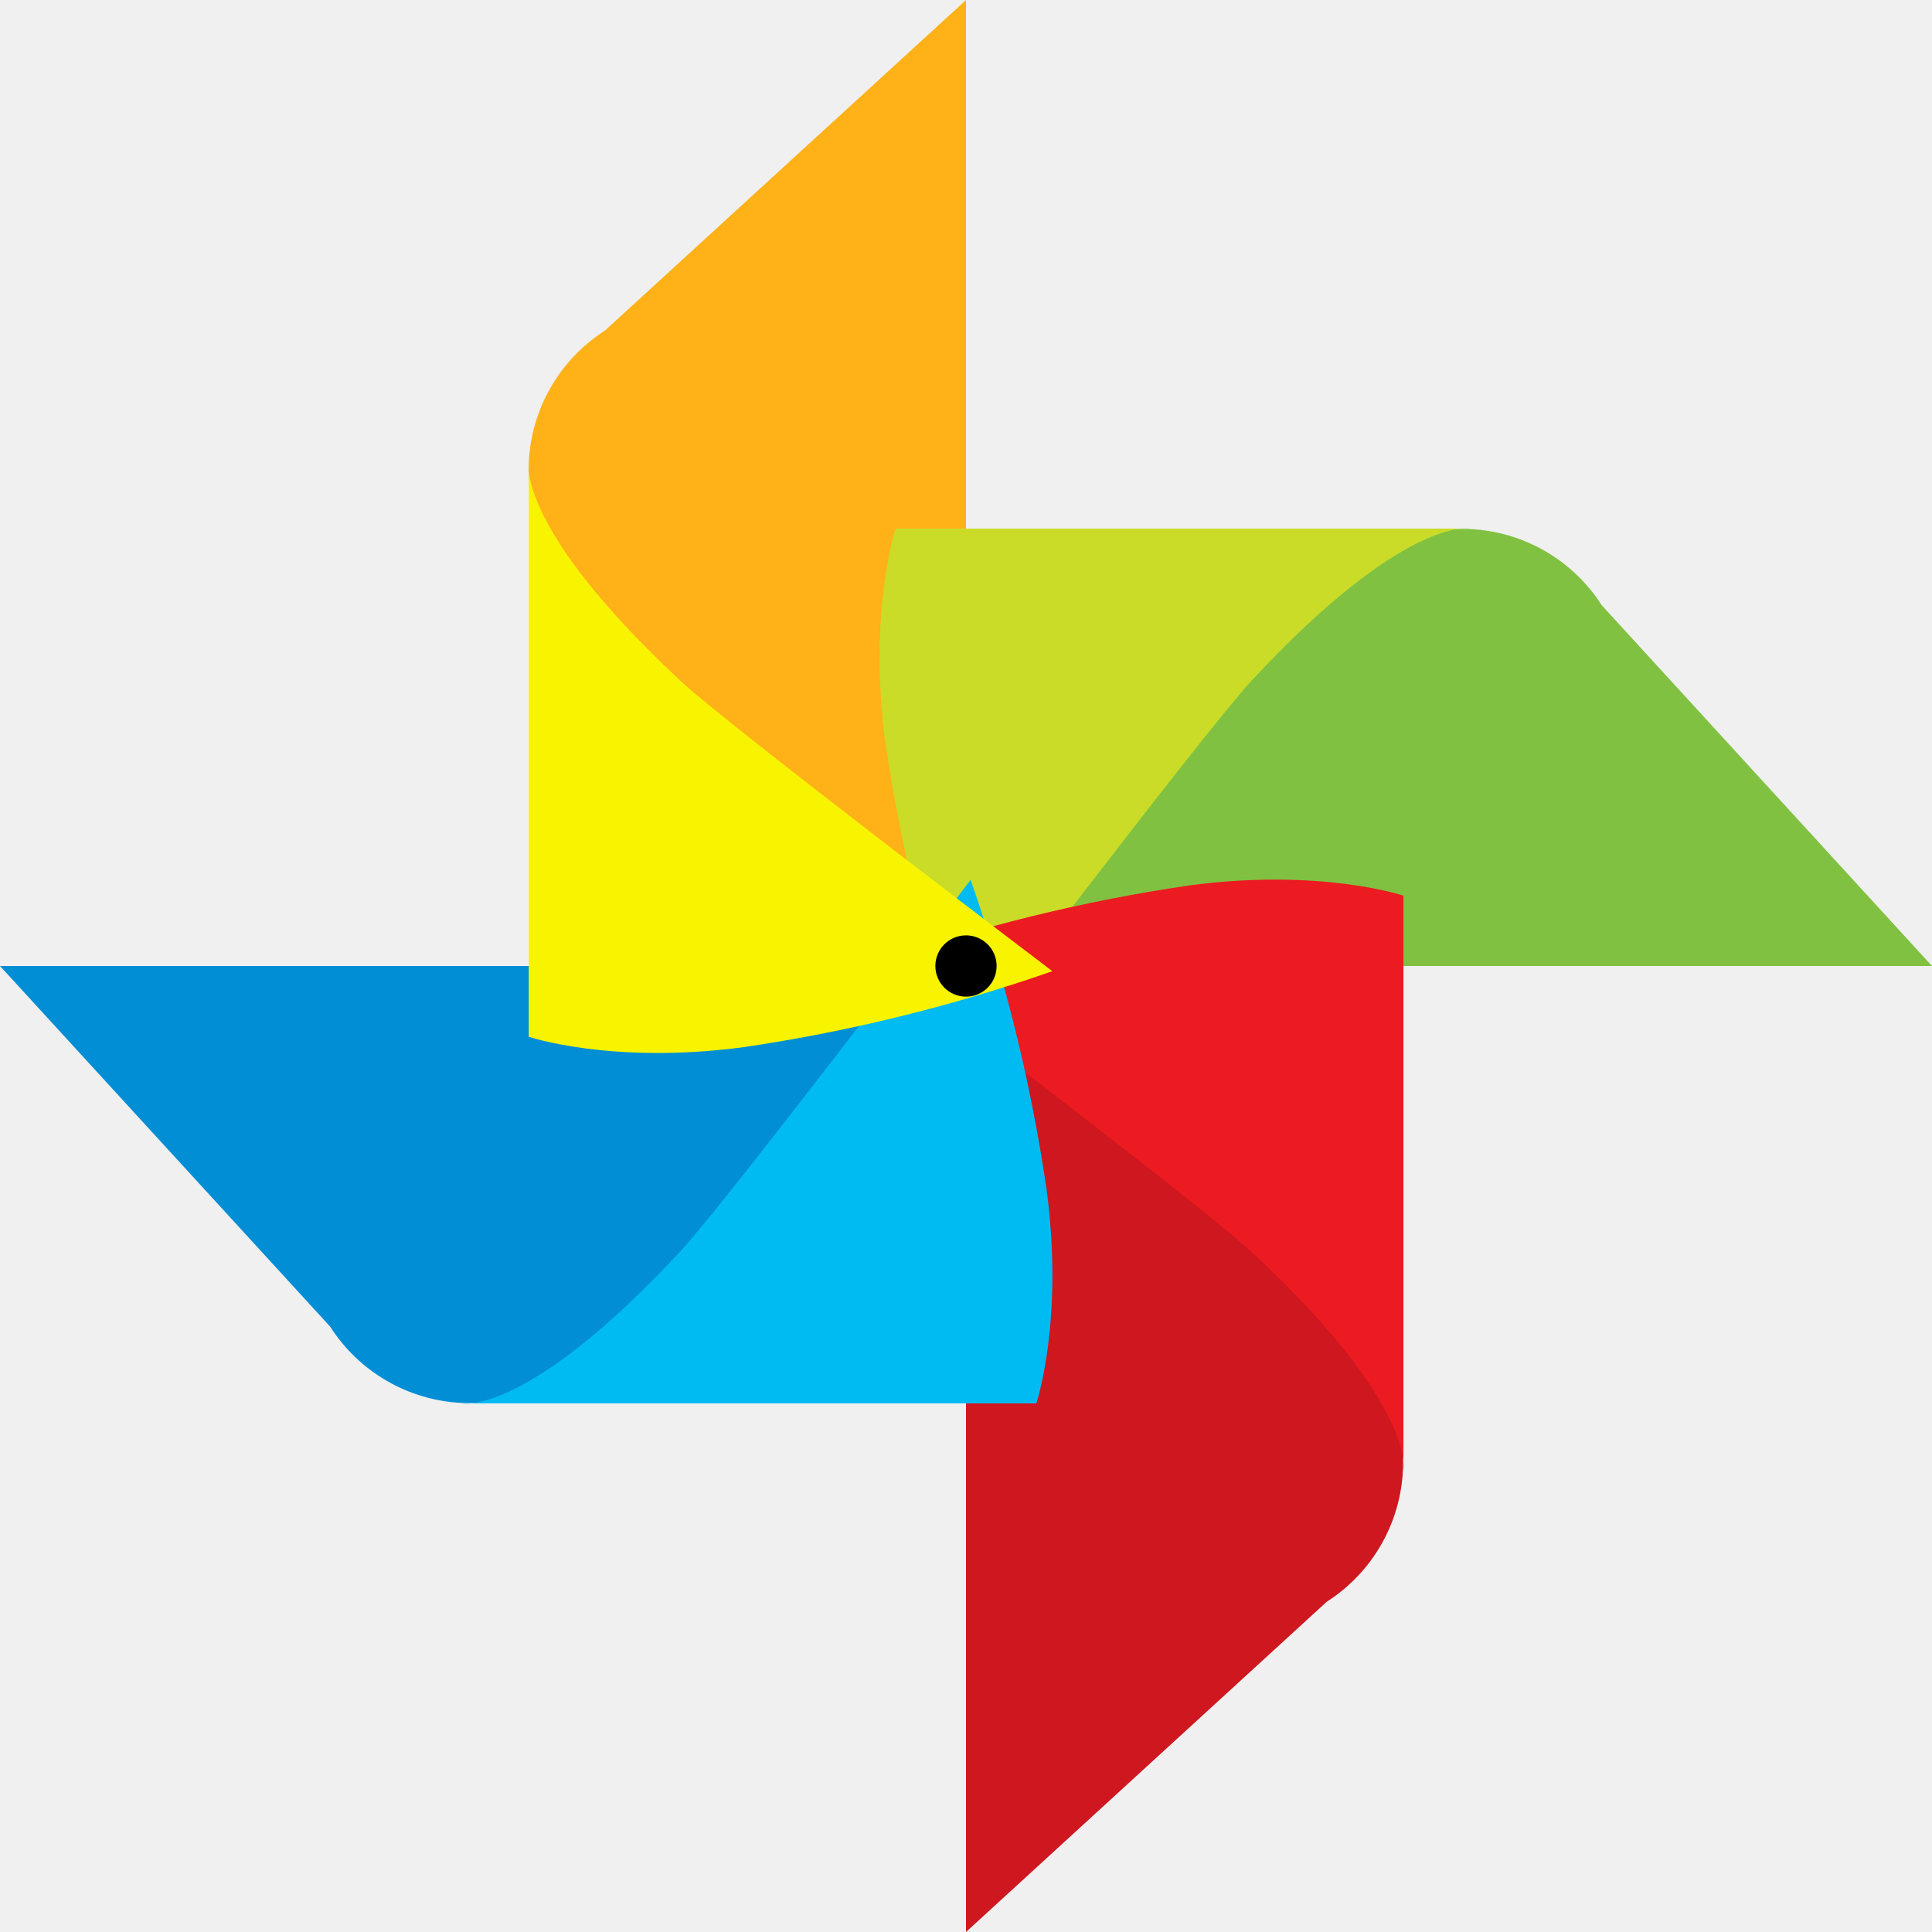
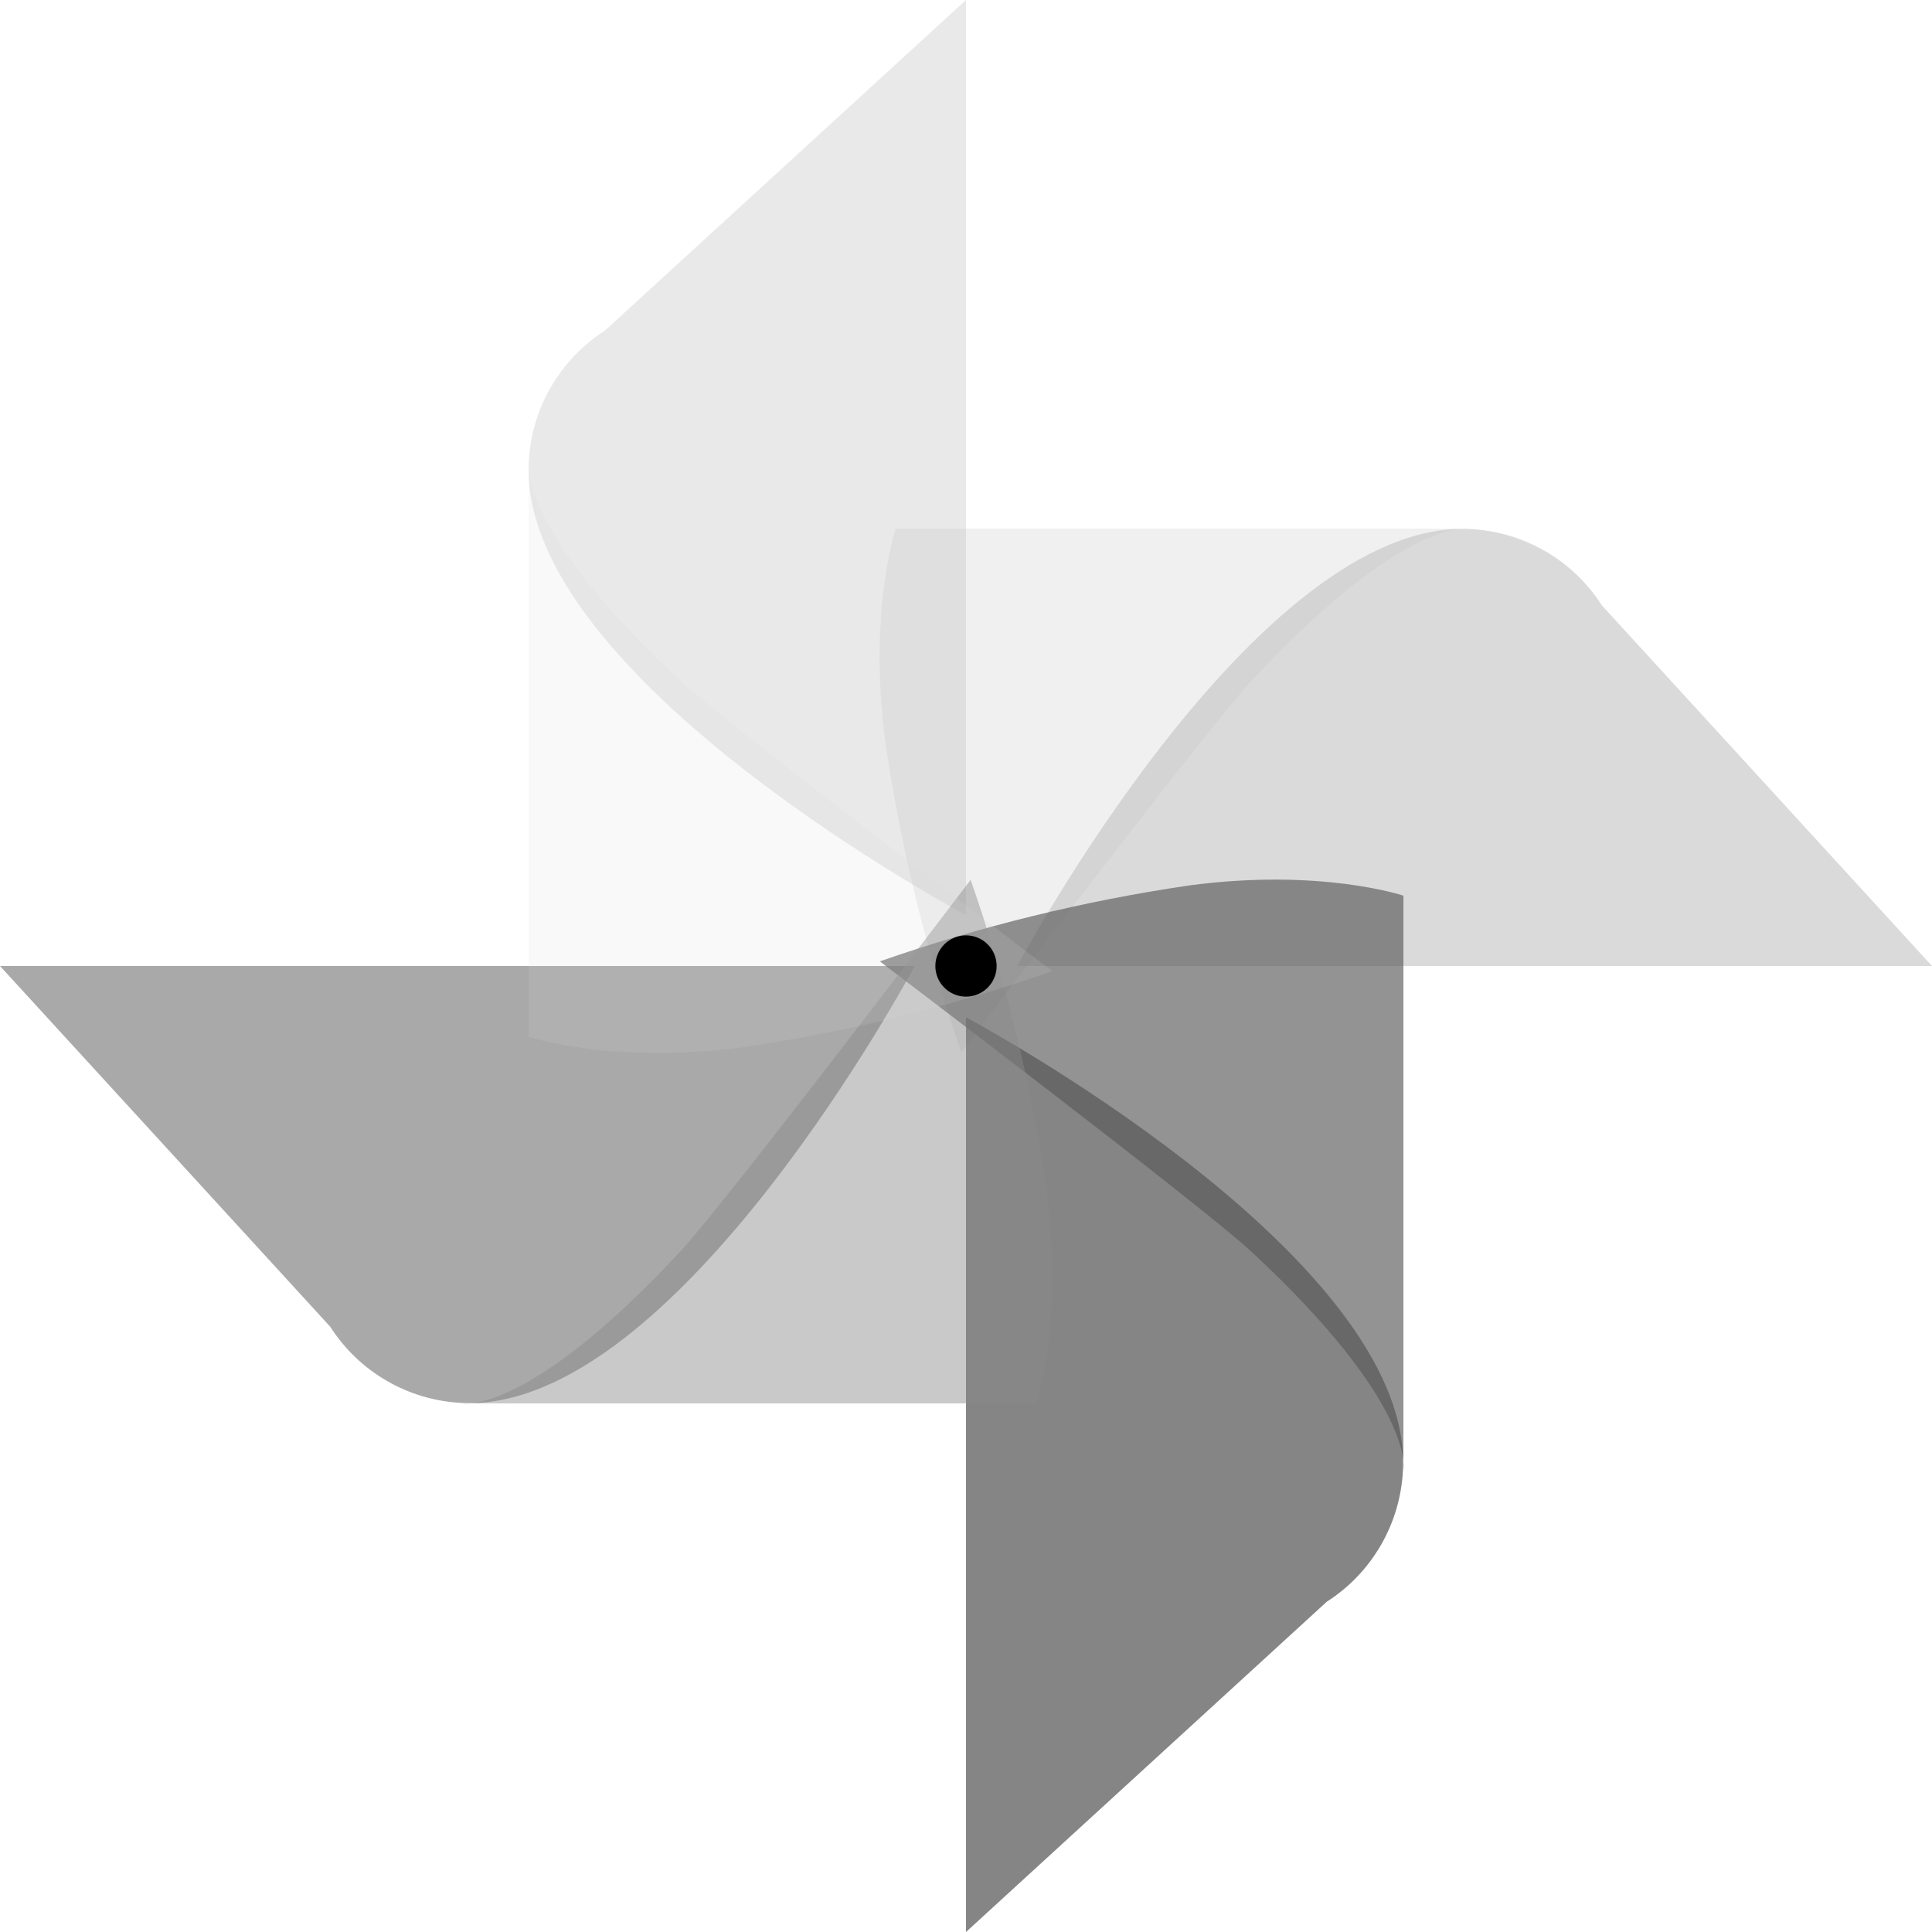
<svg xmlns="http://www.w3.org/2000/svg" version="1.0" width="64px" height="64px" viewBox="0 0 128 128" xml:space="preserve">
+   <rect x="0" y="0" width="100%" height="100%" fill="#FFFFFF" />
  <g>
-     <path d="M64 0L40.08 21.9a10.98 10.98 0 0 0-5.05 8.75C34.37 44.85 64 60.63 64 60.63V0z" fill="#ffb118" />
-     <path d="M128 64l-21.88-23.9a10.97 10.97 0 0 0-8.75-5.05C83.17 34.4 67.4 64 67.4 64H128z" fill="#80c141" />
-     <path d="M63.7 69.73a110.97 110.97 0 0 1-5.04-20.54c-1.16-8.7.68-14.17.68-14.17h38.03s-4.3-.86-14.47 10.1c-3.06 3.3-19.2 24.58-19.2 24.58z" fill="#cadc28" />
-     <path d="M64 128l23.9-21.88a10.97 10.97 0 0 0 5.05-8.75C93.6 83.17 64 67.4 64 67.4V128z" fill="#cf171f" />
-     <path d="M58.27 63.7a110.97 110.97 0 0 1 20.54-5.04c8.7-1.16 14.17.68 14.17.68v38.03s.86-4.3-10.1-14.47c-3.3-3.06-24.58-19.2-24.58-19.2z" fill="#ec1b21" />
-     <path d="M0 64l21.88 23.9a10.97 10.97 0 0 0 8.75 5.05C44.83 93.6 60.6 64 60.6 64H0z" fill="#018ed5" />
-     <path d="M64.3 58.27a110.97 110.97 0 0 1 5.04 20.54c1.16 8.7-.68 14.17-.68 14.17H30.63s4.3.86 14.47-10.1c3.06-3.3 19.2-24.58 19.2-24.58z" fill="#00bbf2" />
-     <path d="M69.73 64.34a111.02 111.02 0 0 1-20.55 5.05c-8.7 1.14-14.15-.7-14.15-.7V30.65s-.86 4.3 10.1 14.5c3.3 3.05 24.6 19.2 24.6 19.2z" fill="#f8f400" />
+     <path d="M64 0L40.08 21.9a10.98 10.98 0 0 0-5.05 8.75C34.37 44.85 64 60.63 64 60.63V0z" fill="#b6b6b6" fill-opacity="0.29" />
+     <path d="M128 64l-21.88-23.9a10.97 10.97 0 0 0-8.75-5.05C83.17 34.4 67.4 64 67.4 64H128z" fill="#9e9e9e" fill-opacity="0.38" />
+     <path d="M63.7 69.73a110.97 110.97 0 0 1-5.04-20.54c-1.16-8.7.68-14.17.68-14.17h38.03s-4.3-.86-14.47 10.1c-3.06 3.3-19.2 24.58-19.2 24.58z" fill="#c2c2c2" fill-opacity="0.24" />
+     <path d="M64 128l23.9-21.88a10.97 10.97 0 0 0 5.05-8.75C93.6 83.17 64 67.4 64 67.4V128z" fill="#4e4e4e" fill-opacity="0.69" />
+     <path d="M58.27 63.7a110.97 110.97 0 0 1 20.54-5.04c8.7-1.16 14.17.68 14.17.68v38.03s.86-4.3-10.1-14.47c-3.3-3.06-24.58-19.2-24.58-19.2z" fill="#5a5a5a" fill-opacity="0.65" />
+     <path d="M0 64l21.88 23.9a10.97 10.97 0 0 0 8.75 5.05C44.83 93.6 60.6 64 60.6 64H0z" fill="#6b6b6b" fill-opacity="0.58" />
+     <path d="M64.3 58.27a110.97 110.97 0 0 1 5.04 20.54c1.16 8.7-.68 14.17-.68 14.17H30.63s4.3.86 14.47-10.1c3.06-3.3 19.2-24.58 19.2-24.58z" fill="#898989" fill-opacity="0.46" />
+     <path d="M69.73 64.34a111.02 111.02 0 0 1-20.55 5.05c-8.7 1.14-14.15-.7-14.15-.7V30.65s-.86 4.3 10.1 14.5c3.3 3.05 24.6 19.2 24.6 19.2z" fill="#d9d9d9" fill-opacity="0.15" />
    <circle cx="64" cy="64" r="2.03" />
    <animateTransform attributeName="transform" type="rotate" from="0 64 64" to="-360 64 64" dur="2700ms" repeatCount="indefinite" />
  </g>
</svg>
